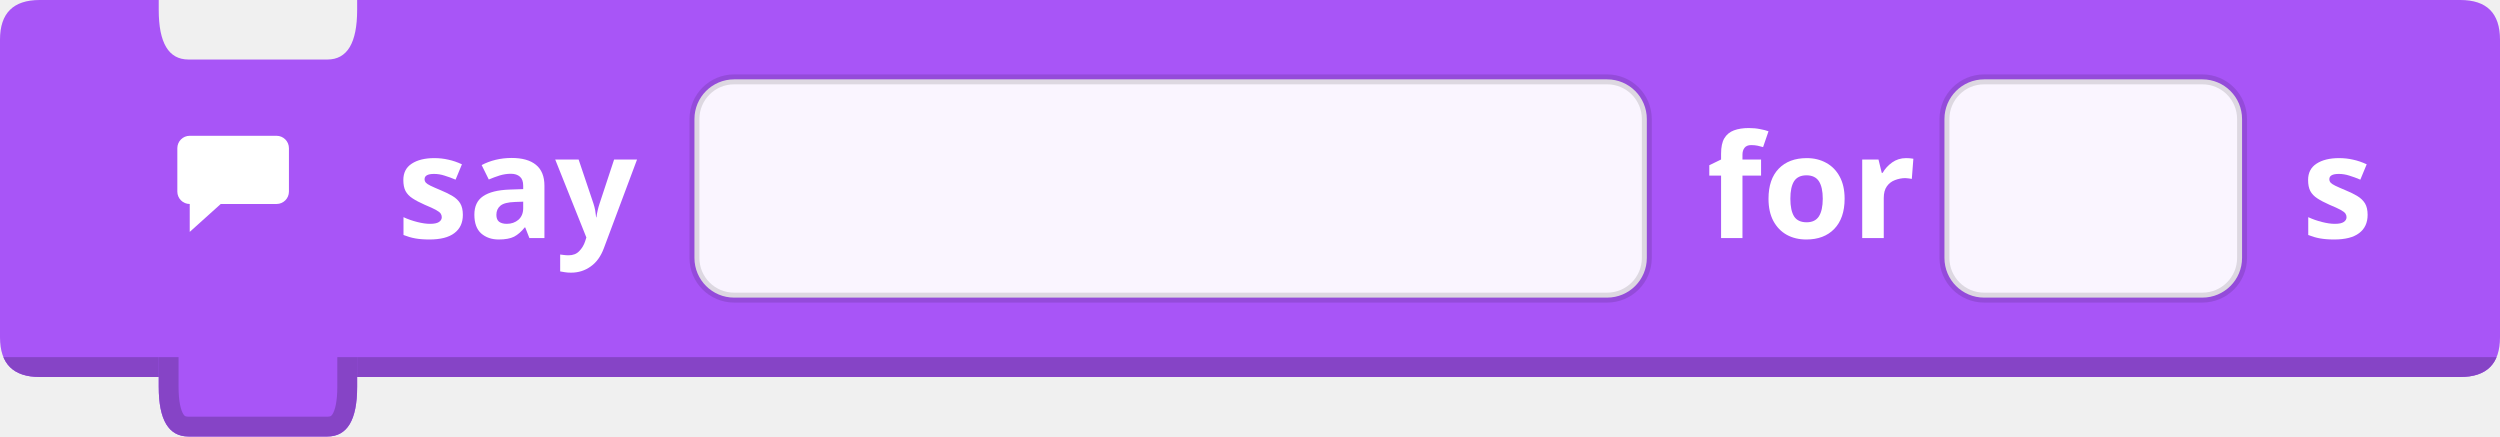
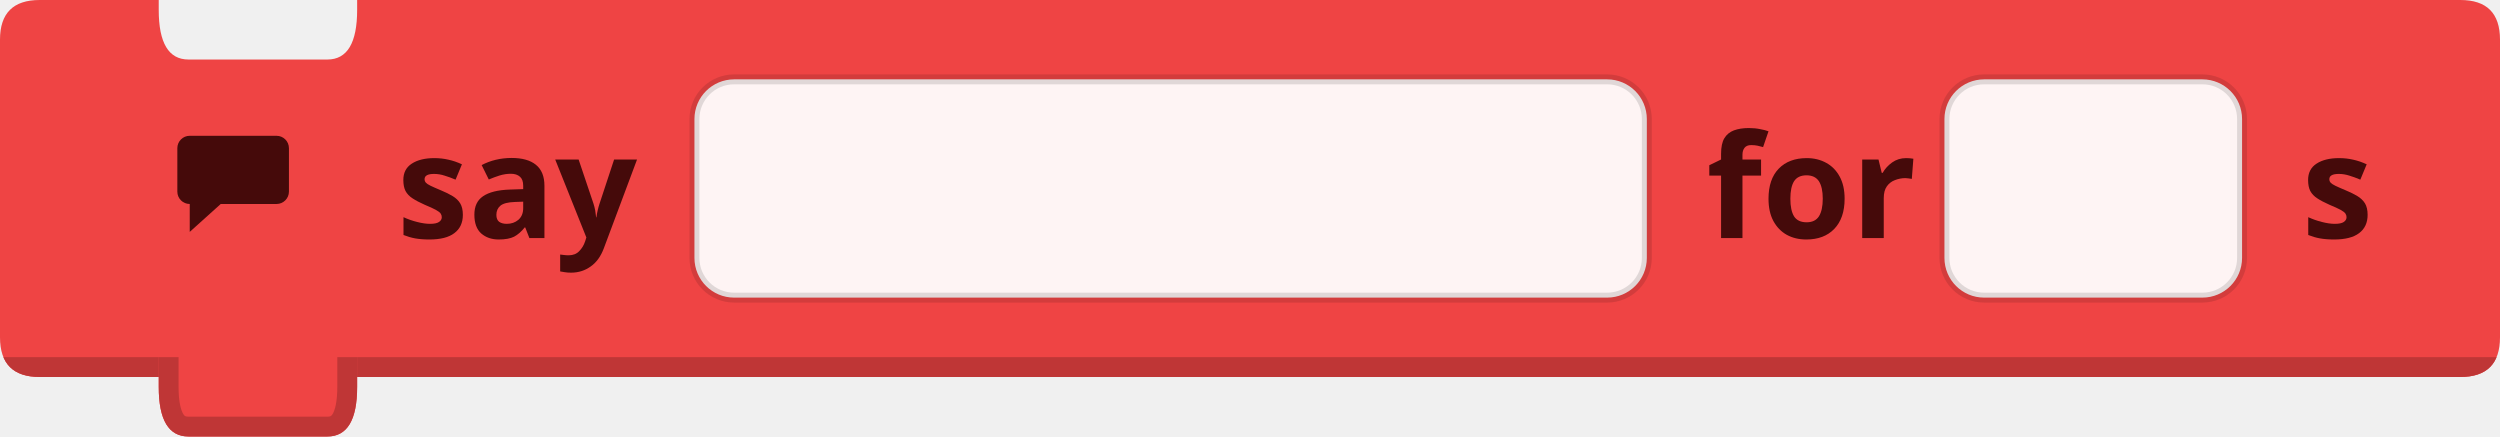
<svg xmlns="http://www.w3.org/2000/svg" width="252" height="44" viewBox="0 0 252 44" fill="none">
  <defs>
    <clipPath id="blockClip">
      <path d="M4 0 H16 V1 Q16 6 19 6 H33 Q36 6 36 1 V0 H248 Q252 0 252 4 V34 Q252 38 248 38 H4 Q0 38 0 34 V4 Q0 0 4 0 Z" />
    </clipPath>
    <clipPath id="tabClip">
      <path d="M16 34 H36 V39 Q36 44 33 44 H19 Q16 44 16 39 V34 Z" />
    </clipPath>
  </defs>
-   <path d="M4 0 H16 V1 Q16 6 19 6 H33 Q36 6 36 1 V0 H248 Q252 0 252 4 V34 Q252 38 248 38 H4 Q0 38 0 34 V4 Q0 0 4 0 Z" fill="#a855f7" />
-   <rect x="0" y="36" width="252" height="2" fill="#8644c6" clip-path="url(#blockClip)" />
-   <path d="M16 34 H36 V39 Q36 44 33 44 H19 Q16 44 16 39 V34 Z" fill="#a855f7" />
-   <path d="M16 36 V39 Q16 44 19 44 H33 Q36 44 36 39 V36" fill="none" stroke="#8644c6" stroke-width="4" clip-path="url(#tabClip)" />
+   <path d="M4 0 H16 V1 Q16 6 19 6 H33 Q36 6 36 1 V0 H248 Q252 0 252 4 V34 Q252 38 248 38 H4 Q0 38 0 34 V4 Q0 0 4 0 Z" fill="#ef4444" />
+   <rect x="0" y="36" width="252" height="2" fill="#bf3636" clip-path="url(#blockClip)" />
+   <path d="M16 34 H36 V39 Q36 44 33 44 H19 Q16 44 16 39 V34 Z" fill="#ef4444" />
+   <path d="M16 36 V39 Q16 44 19 44 H33 Q36 44 36 39 V36" fill="none" stroke="#bf3636" stroke-width="4" clip-path="url(#tabClip)" />
  <rect x="70" y="8" width="96" height="22" rx="4" fill="#ffffff" fill-opacity=".94" stroke="#000000" stroke-opacity=".12" />
  <rect x="196" y="8" width="30" height="22" rx="4" fill="#ffffff" fill-opacity=".94" stroke="#000000" stroke-opacity=".12" />
  <g transform="translate(16 11.5) scale(.625)">
-     <path d="M5 3.5h14a2 2 0 0 1 2 2v7a2 2 0 0 1-2 2H10l-5 4.5v-4.5H5a2 2 0 0 1-2-2v-7a2 2 0 0 1 2-2z" fill="#ffffff" />
+     <path d="M5 3.5h14a2 2 0 0 1 2 2v7a2 2 0 0 1-2 2H10l-5 4.5v-4.5H5a2 2 0 0 1-2-2v-7a2 2 0 0 1 2-2z" fill="#450a0a" />
  </g>
-   <text x="40" y="24" fill="#ffffff" font-family="'Segoe UI Variable', 'Segoe UI', system-ui, sans-serif" font-size="14.5" font-weight="600">say</text>
-   <text x="172" y="24" fill="#ffffff" font-family="'Segoe UI Variable', 'Segoe UI', system-ui, sans-serif" font-size="14.5" font-weight="600">for</text>
-   <text x="232" y="24" fill="#ffffff" font-family="'Segoe UI Variable', 'Segoe UI', system-ui, sans-serif" font-size="14.5" font-weight="600">s</text>
+   <text x="40" y="24" fill="#450a0a" font-family="'Segoe UI Variable', 'Segoe UI', system-ui, sans-serif" font-size="14.5" font-weight="600">say</text>
+   <text x="172" y="24" fill="#450a0a" font-family="'Segoe UI Variable', 'Segoe UI', system-ui, sans-serif" font-size="14.5" font-weight="600">for</text>
+   <text x="232" y="24" fill="#450a0a" font-family="'Segoe UI Variable', 'Segoe UI', system-ui, sans-serif" font-size="14.5" font-weight="600">s</text>
</svg>
